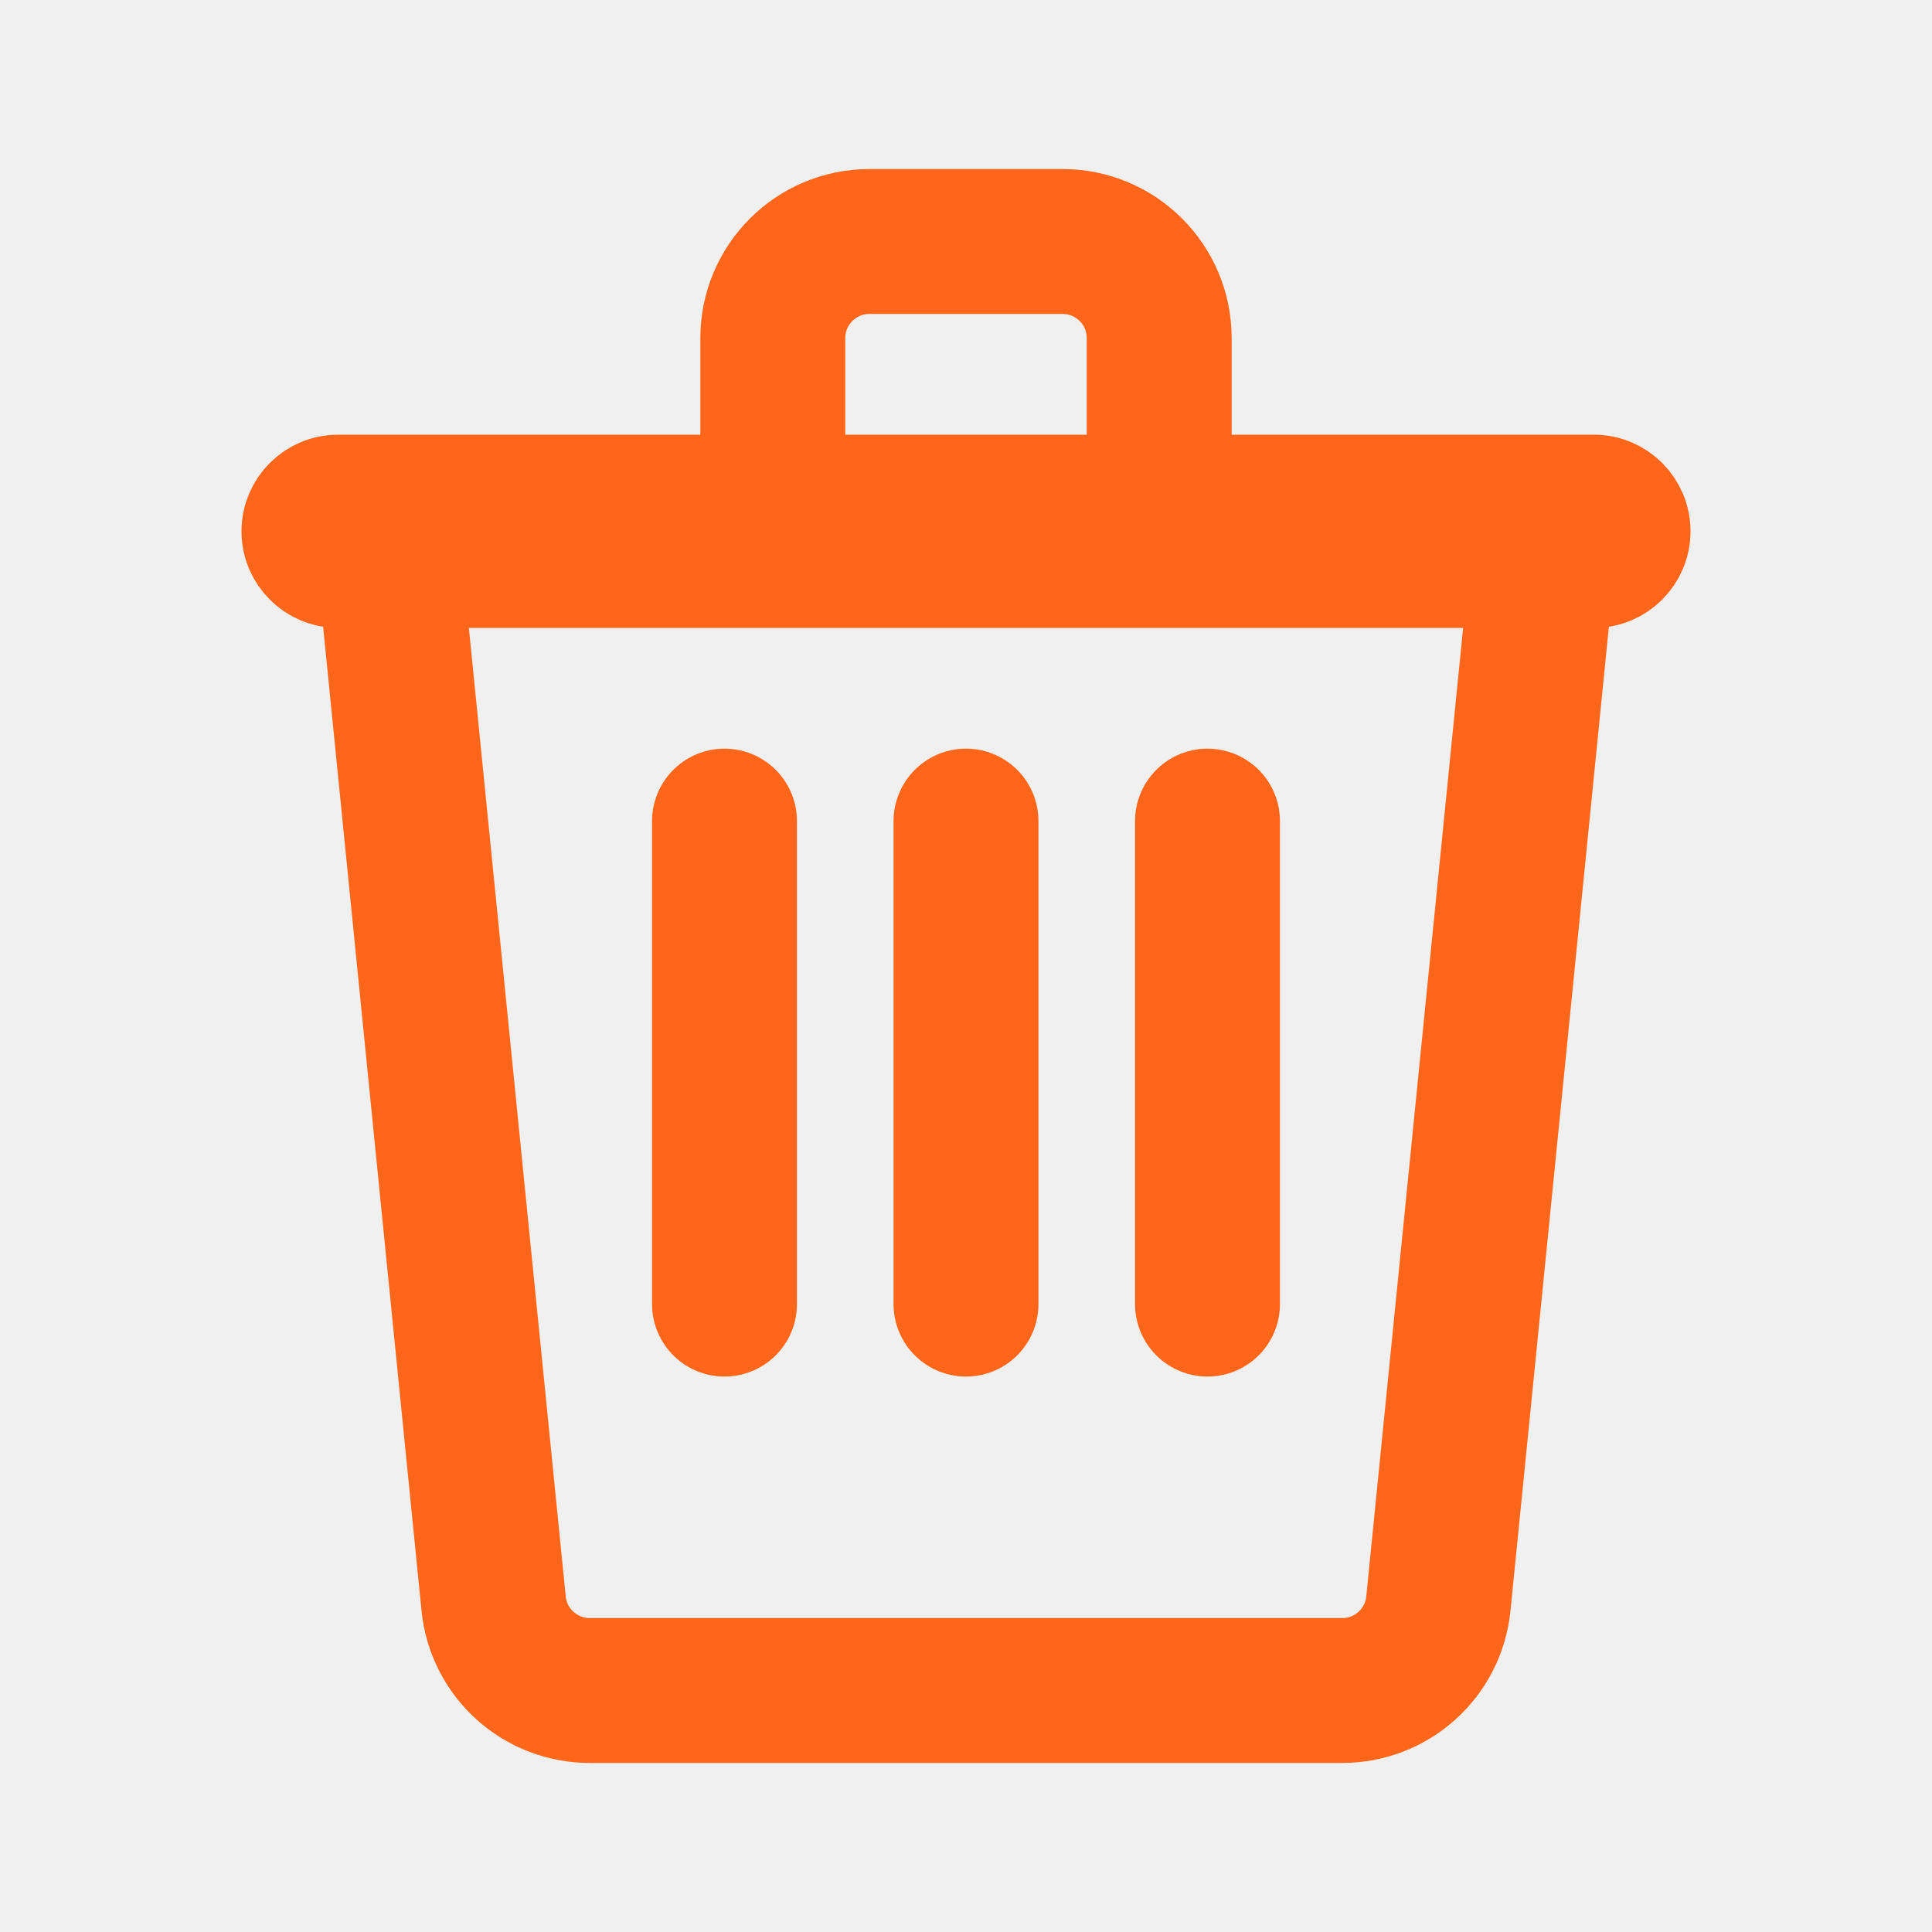
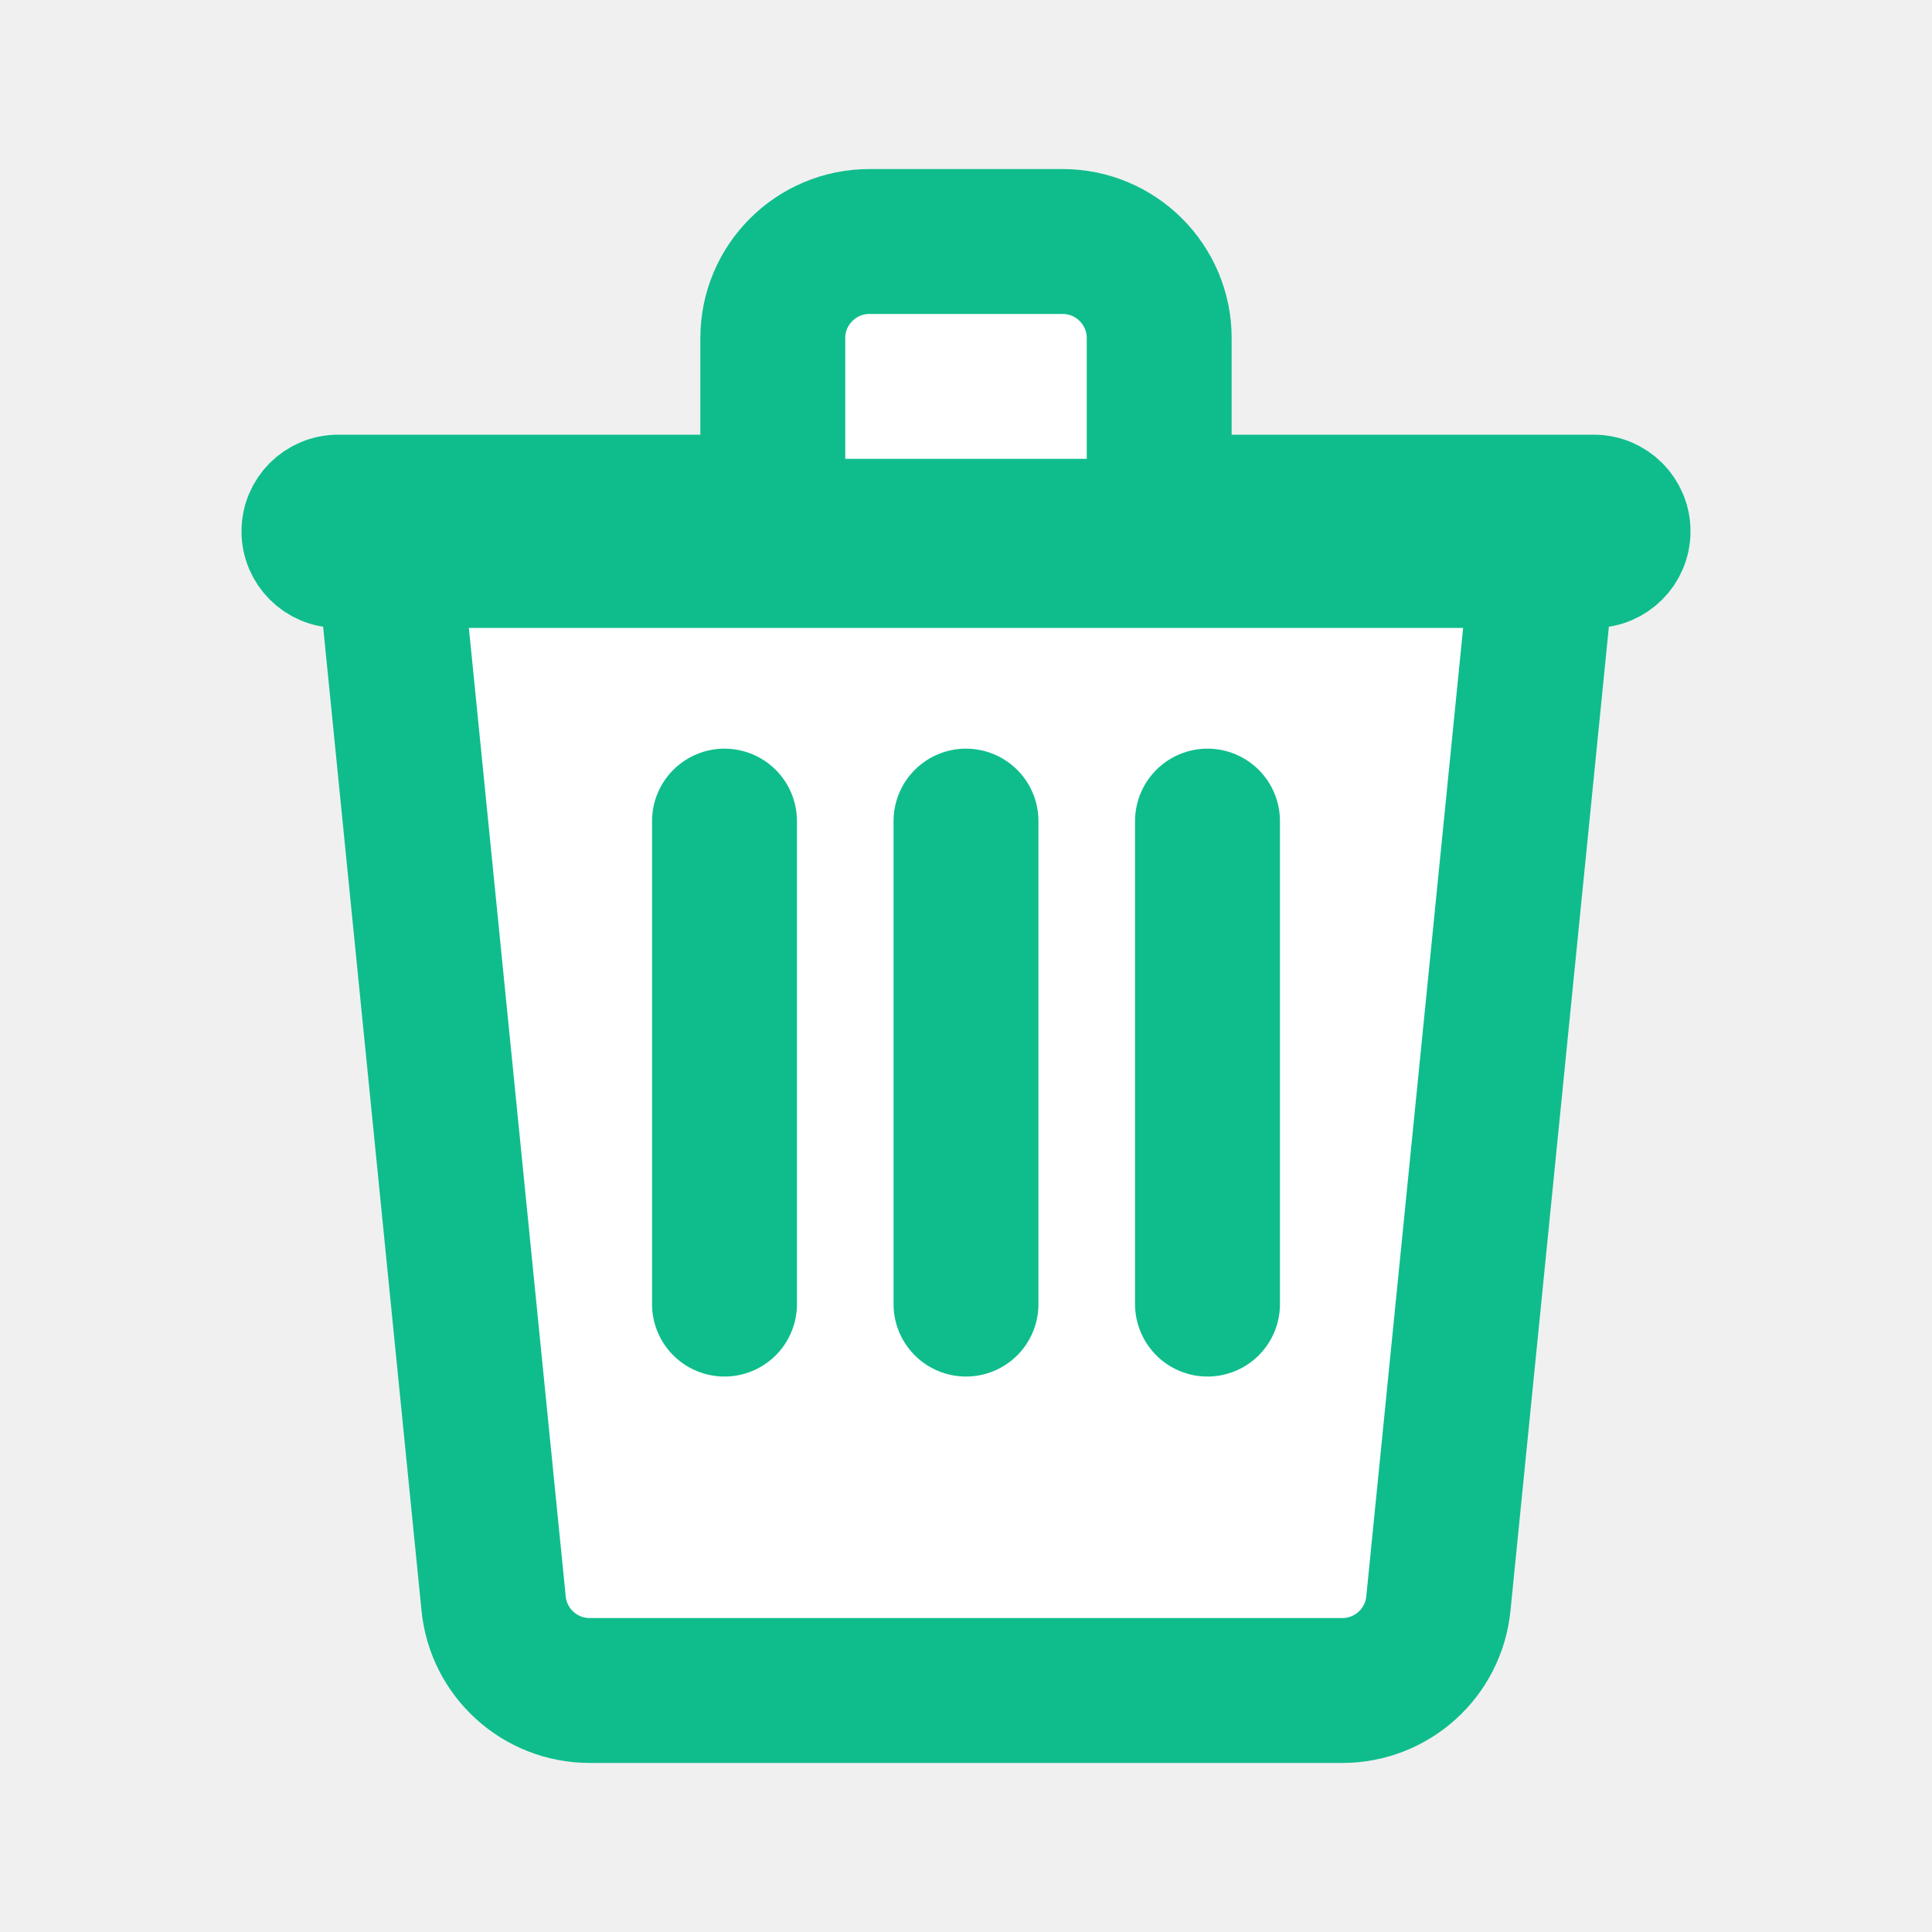
<svg xmlns="http://www.w3.org/2000/svg" width="20px" height="20px" viewBox="0 0 20 20" version="1.1">
  <defs />
  <g id="Page-1" stroke="none" stroke-width="1" fill="none" fill-rule="evenodd">
-     <g id="delete-argument-v2" stroke="#FF661A">
+     <g id="delete-argument-v2" stroke="#0FBD8C" fill="#FFFFFF">
      <g id="Group" transform="translate(3, 2.5)">
        <path d="M1,3 L13,3 L11.89,14.1 C11.839,14.611 11.409,15 10.895,15 L3.105,15 C2.591,15 2.161,14.611 2.11,14.1 L1,3 Z" id="Rectangle" stroke-width="1.5" stroke-linecap="round" stroke-linejoin="round" />
        <path d="M7,11 L7,6" id="Line" stroke-width="1.5" stroke-linecap="round" stroke-linejoin="round" />
        <path d="M9.5,11 L9.5,6" id="Line-Copy" stroke-width="1.5" stroke-linecap="round" stroke-linejoin="round" />
        <path d="M4.5,11 L4.5,6" id="Line-Copy-2" stroke-width="1.5" stroke-linecap="round" stroke-linejoin="round" />
        <rect id="Rectangle-2" fill="#FF661A" x="0" y="2.5" width="14" height="1" rx="0.5" />
        <path d="M6,0 L8,0 C8.552,-1.01453063e-16 9,0.448 9,1 L9,3 L5,3 L5,1 C5,0.448 5.448,1.01453063e-16 6,0 Z" id="Rectangle-3" stroke-width="1.5" />
      </g>
    </g>
  </g>
</svg>
